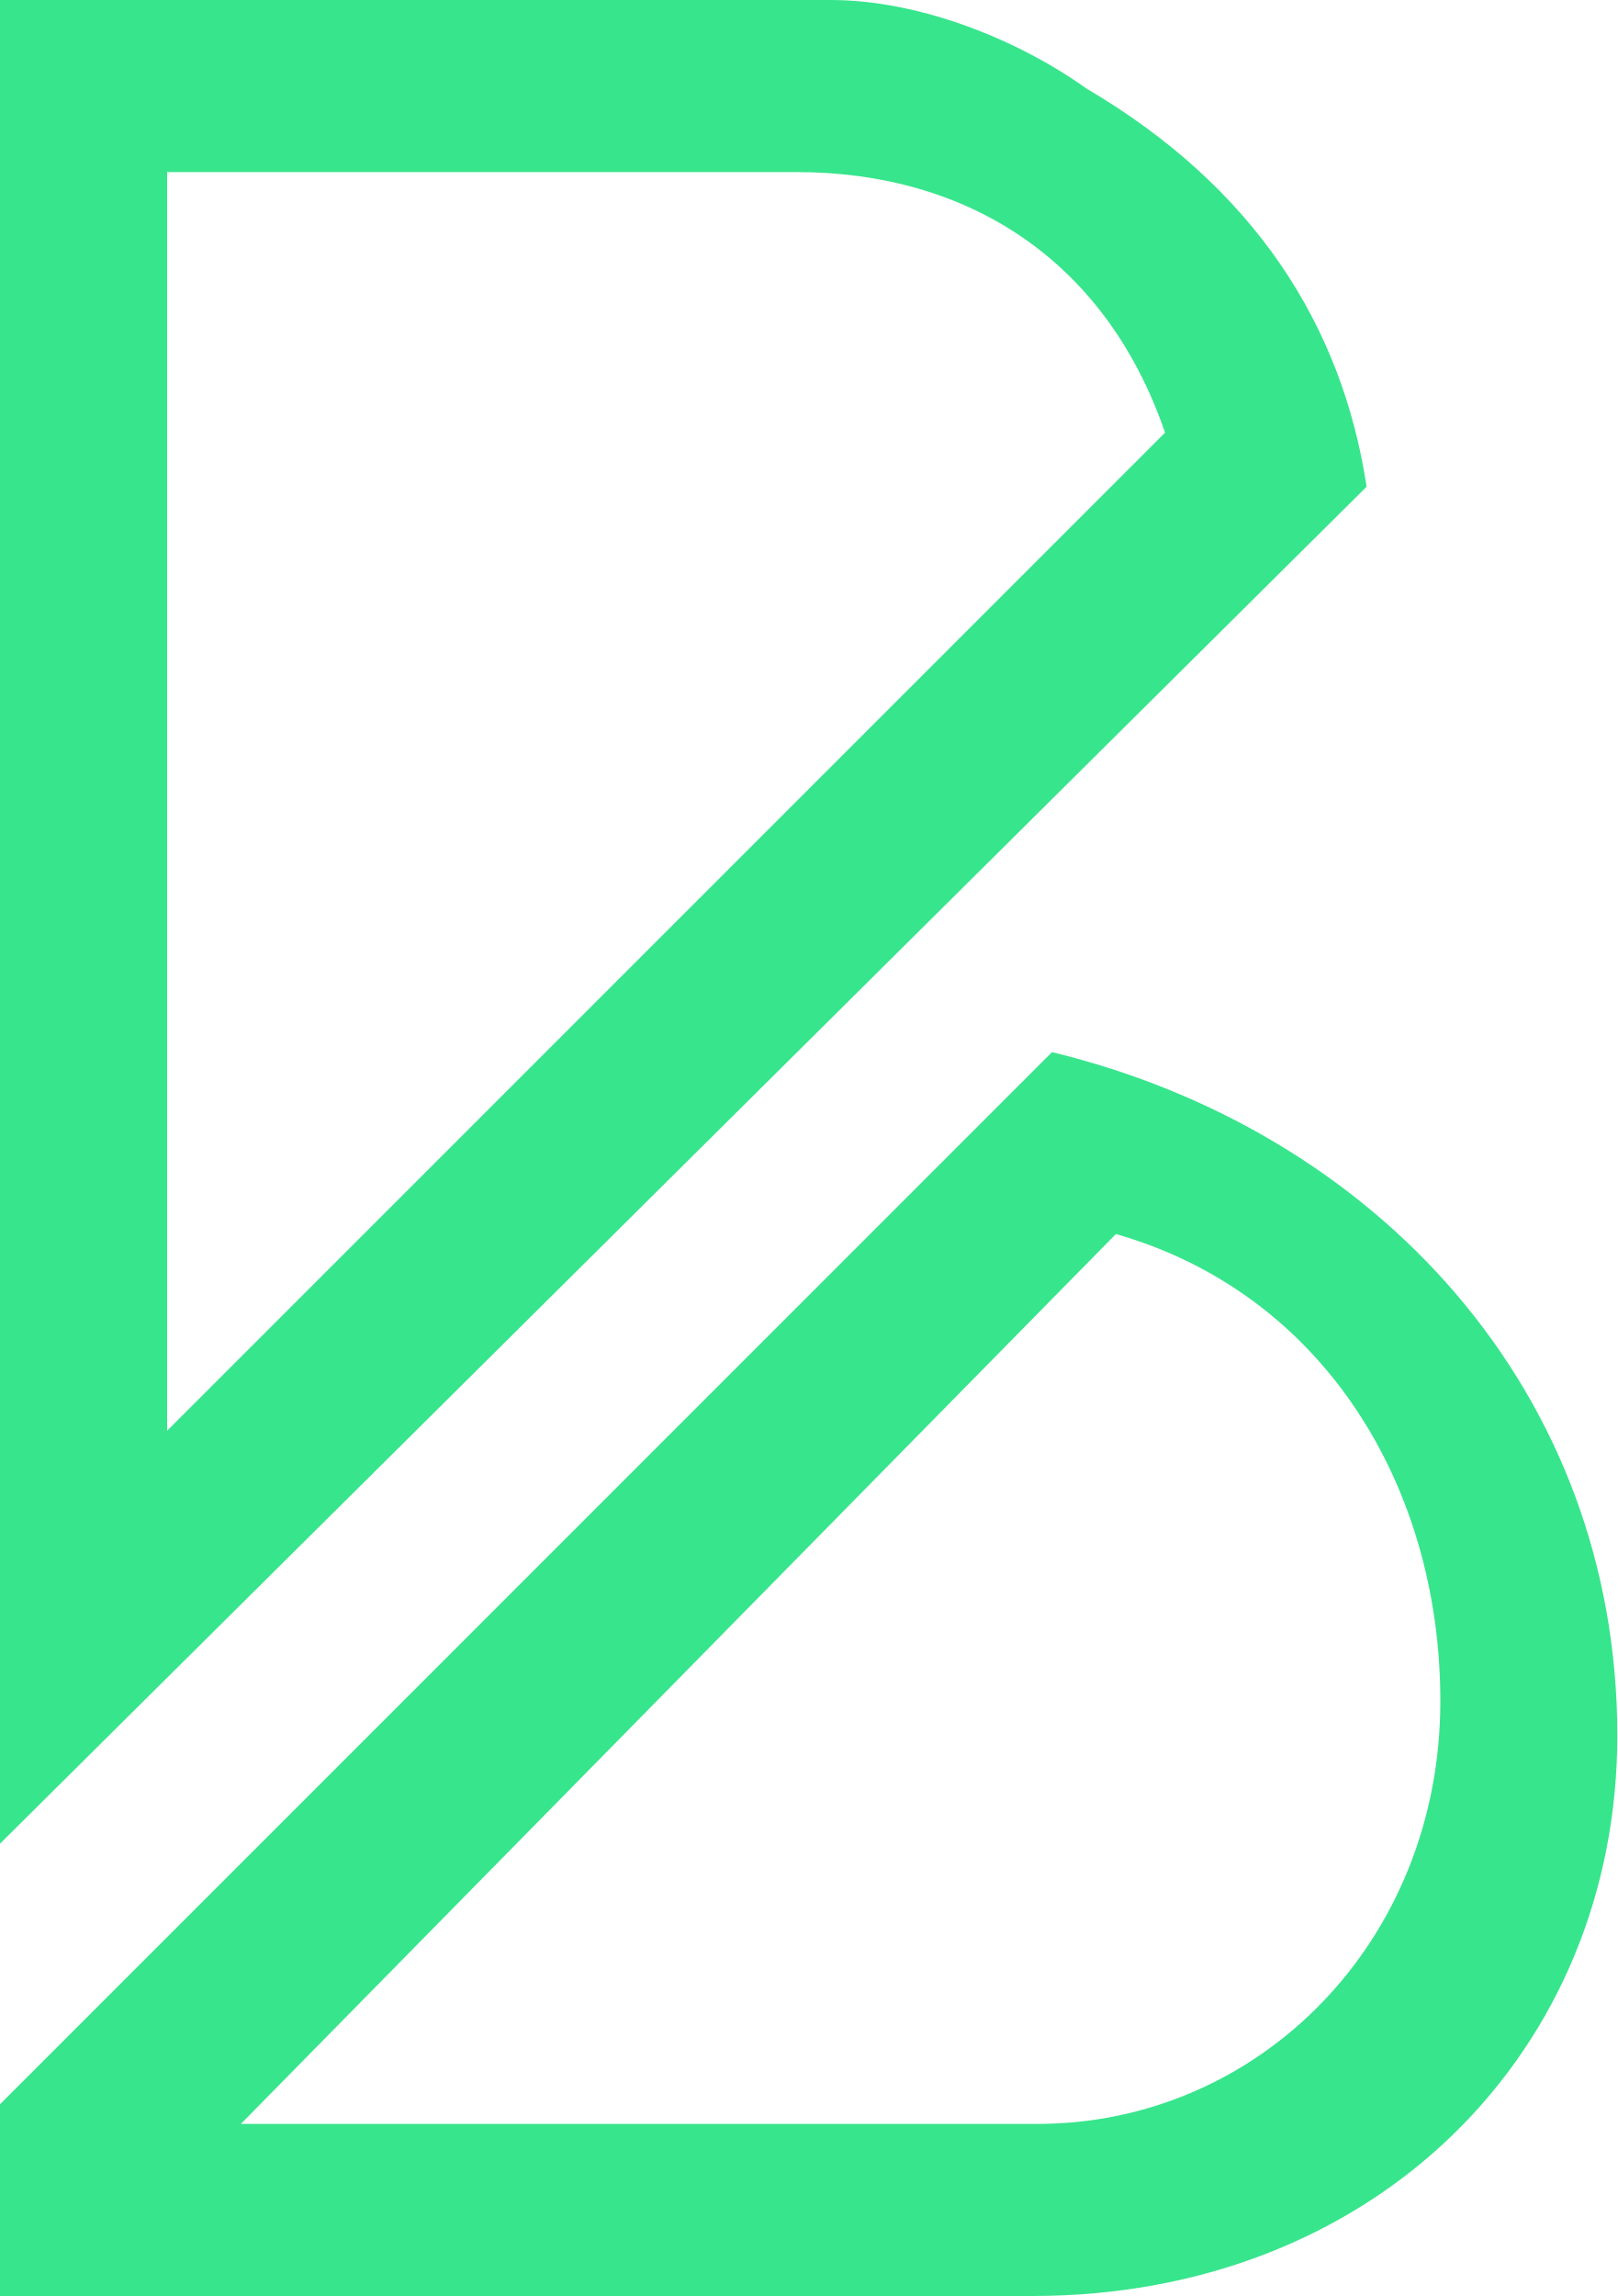
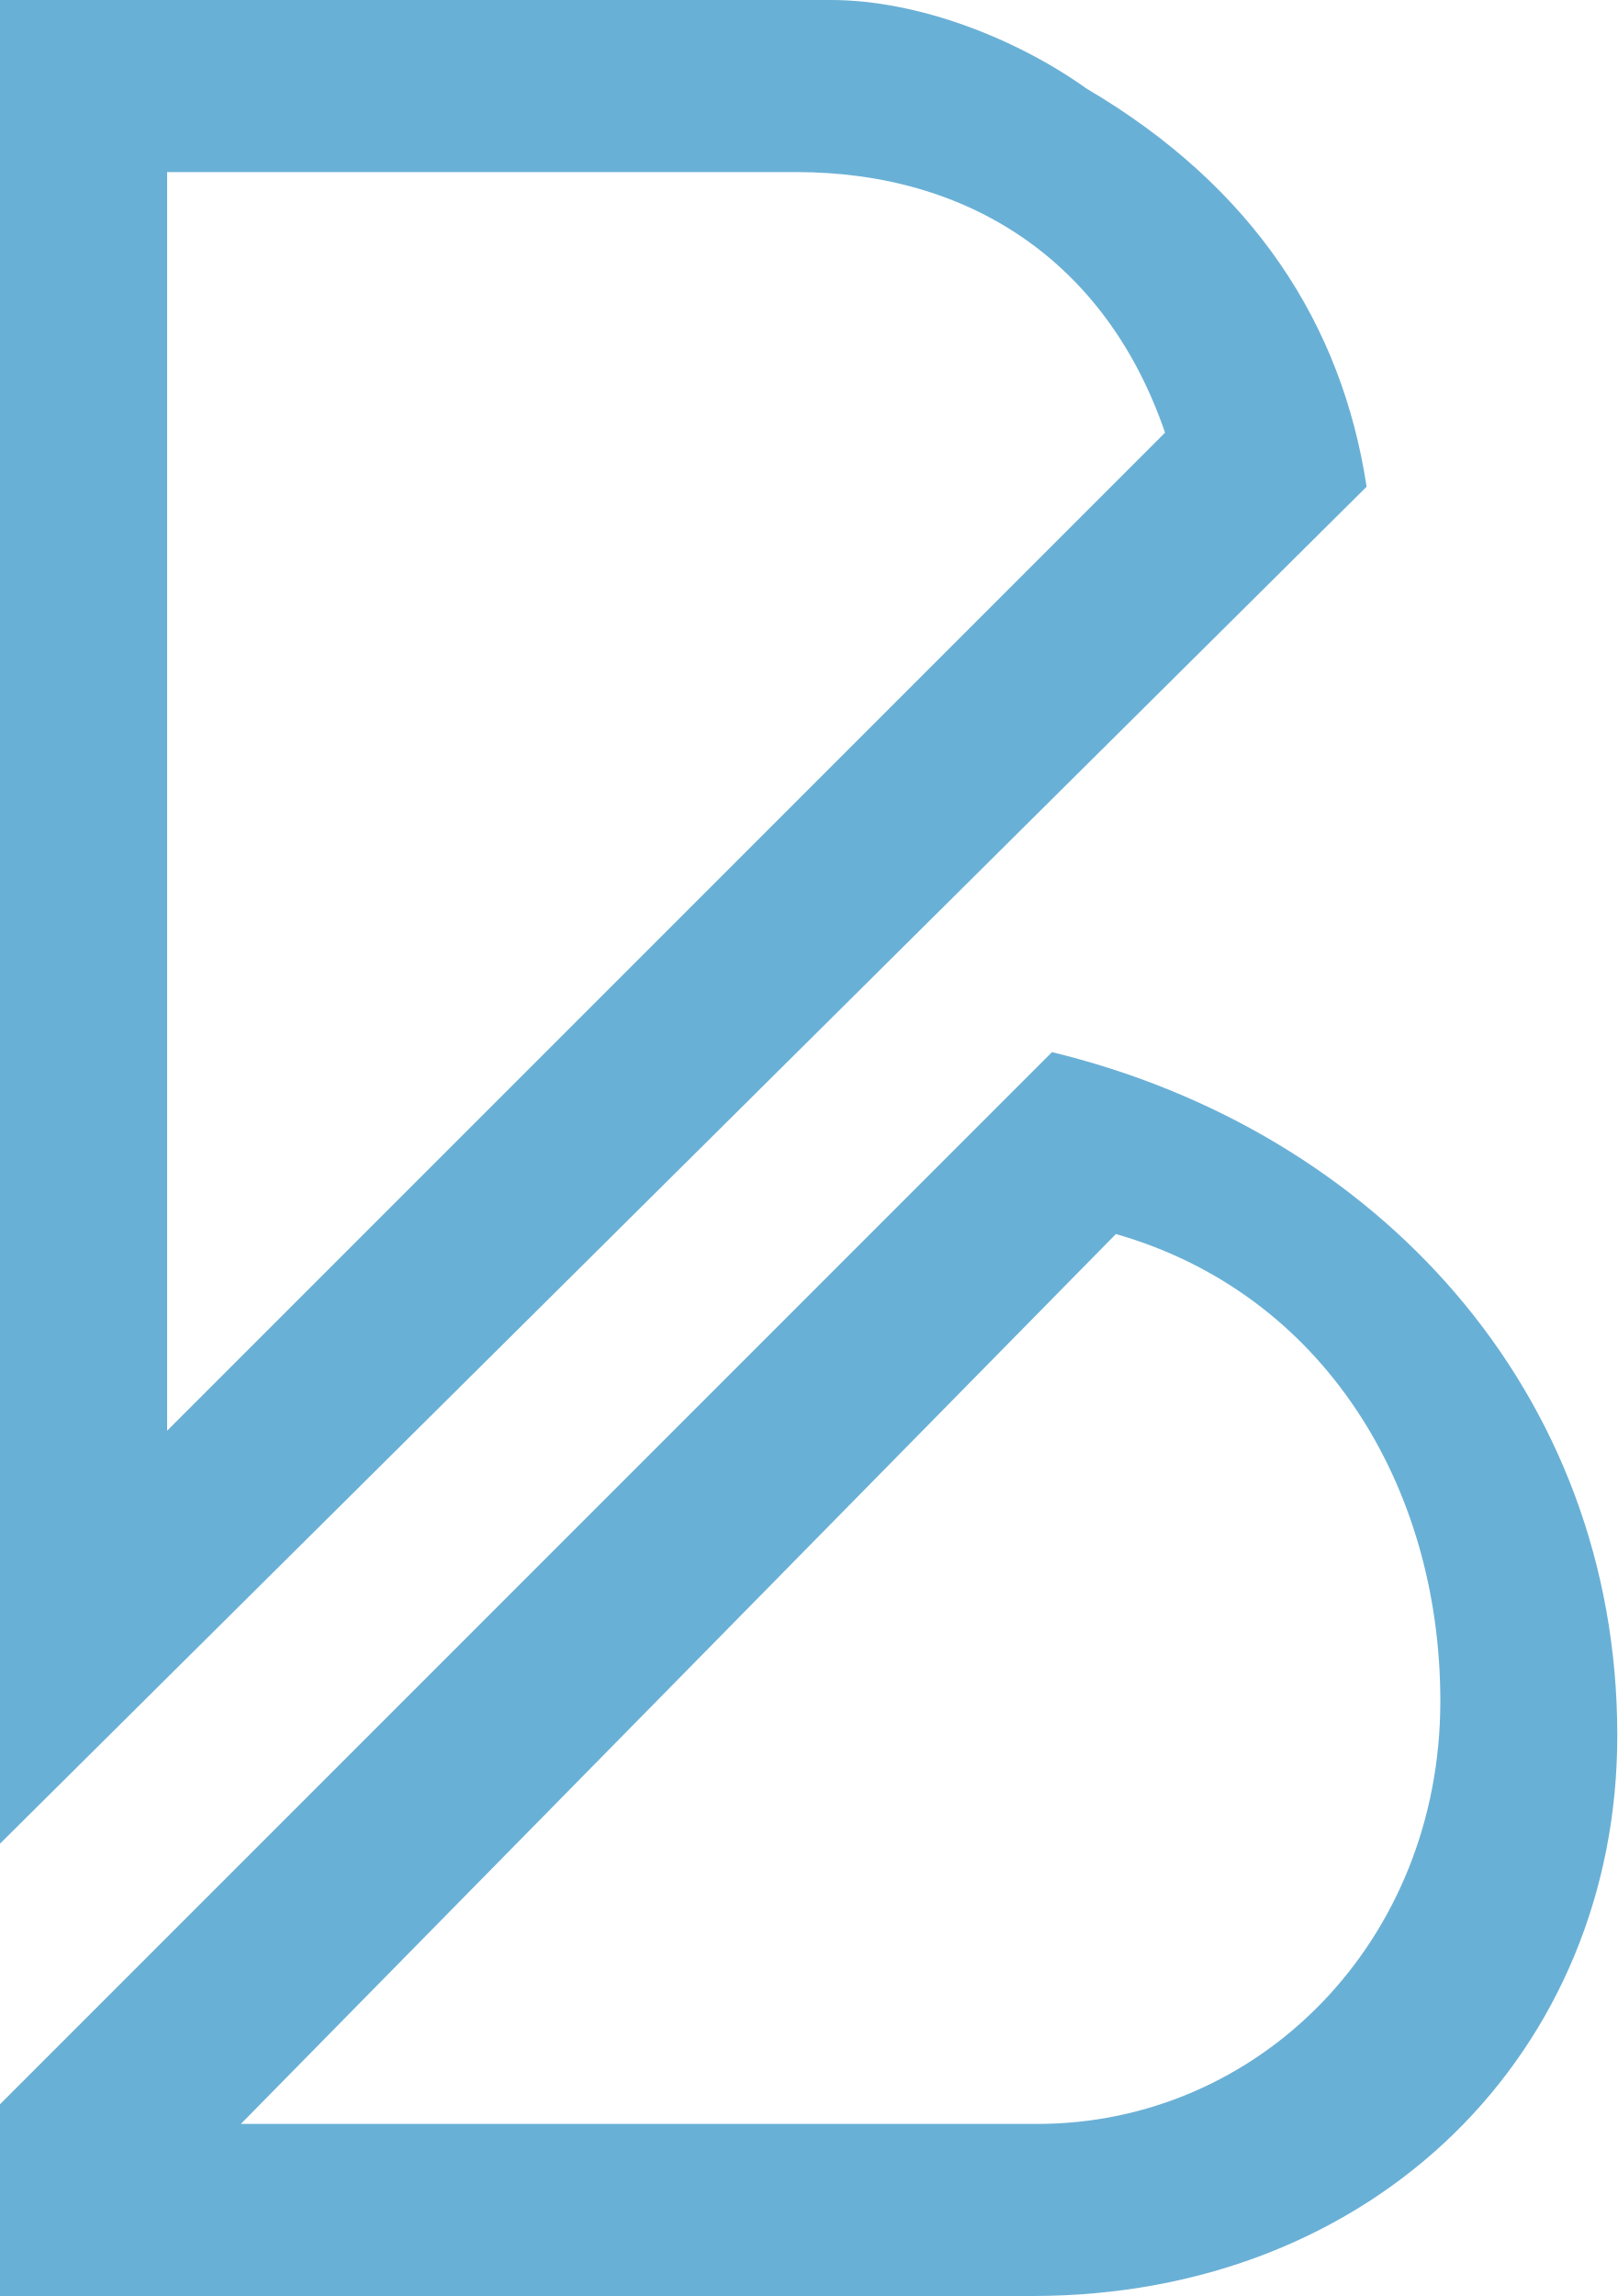
<svg xmlns="http://www.w3.org/2000/svg" viewBox="0 0 329 467" role="img" aria-label="BetSightly B monogram">
-   <path d="M221 18 C207 8 187 0 169 0 H0 V375 L278 99 C273 66 255 38 221 18 Z M34 35 H162 C197 35 225 53 237 88 L34 291 Z" fill="#37E58C" fill-rule="evenodd" />
-   <path d="M214 214 L0 428 V467 H210 C280 467 329 417 329 353 C329 283 280 230 214 214 Z M227 251 C269 263 293 302 293 346 C293 395 256 432 211 432 H49 Z" fill="#37E58C" fill-rule="evenodd" />
+   <path d="M221 18 C207 8 187 0 169 0 H0 V375 L278 99 C273 66 255 38 221 18 Z M34 35 H162 C197 35 225 53 237 88 L34 291 Z" fill="#69B0D6" fill-rule="evenodd" />
+   <path d="M214 214 L0 428 V467 H210 C280 467 329 417 329 353 C329 283 280 230 214 214 Z M227 251 C269 263 293 302 293 346 C293 395 256 432 211 432 H49 Z" fill="#69B0D6" fill-rule="evenodd" />
</svg>
